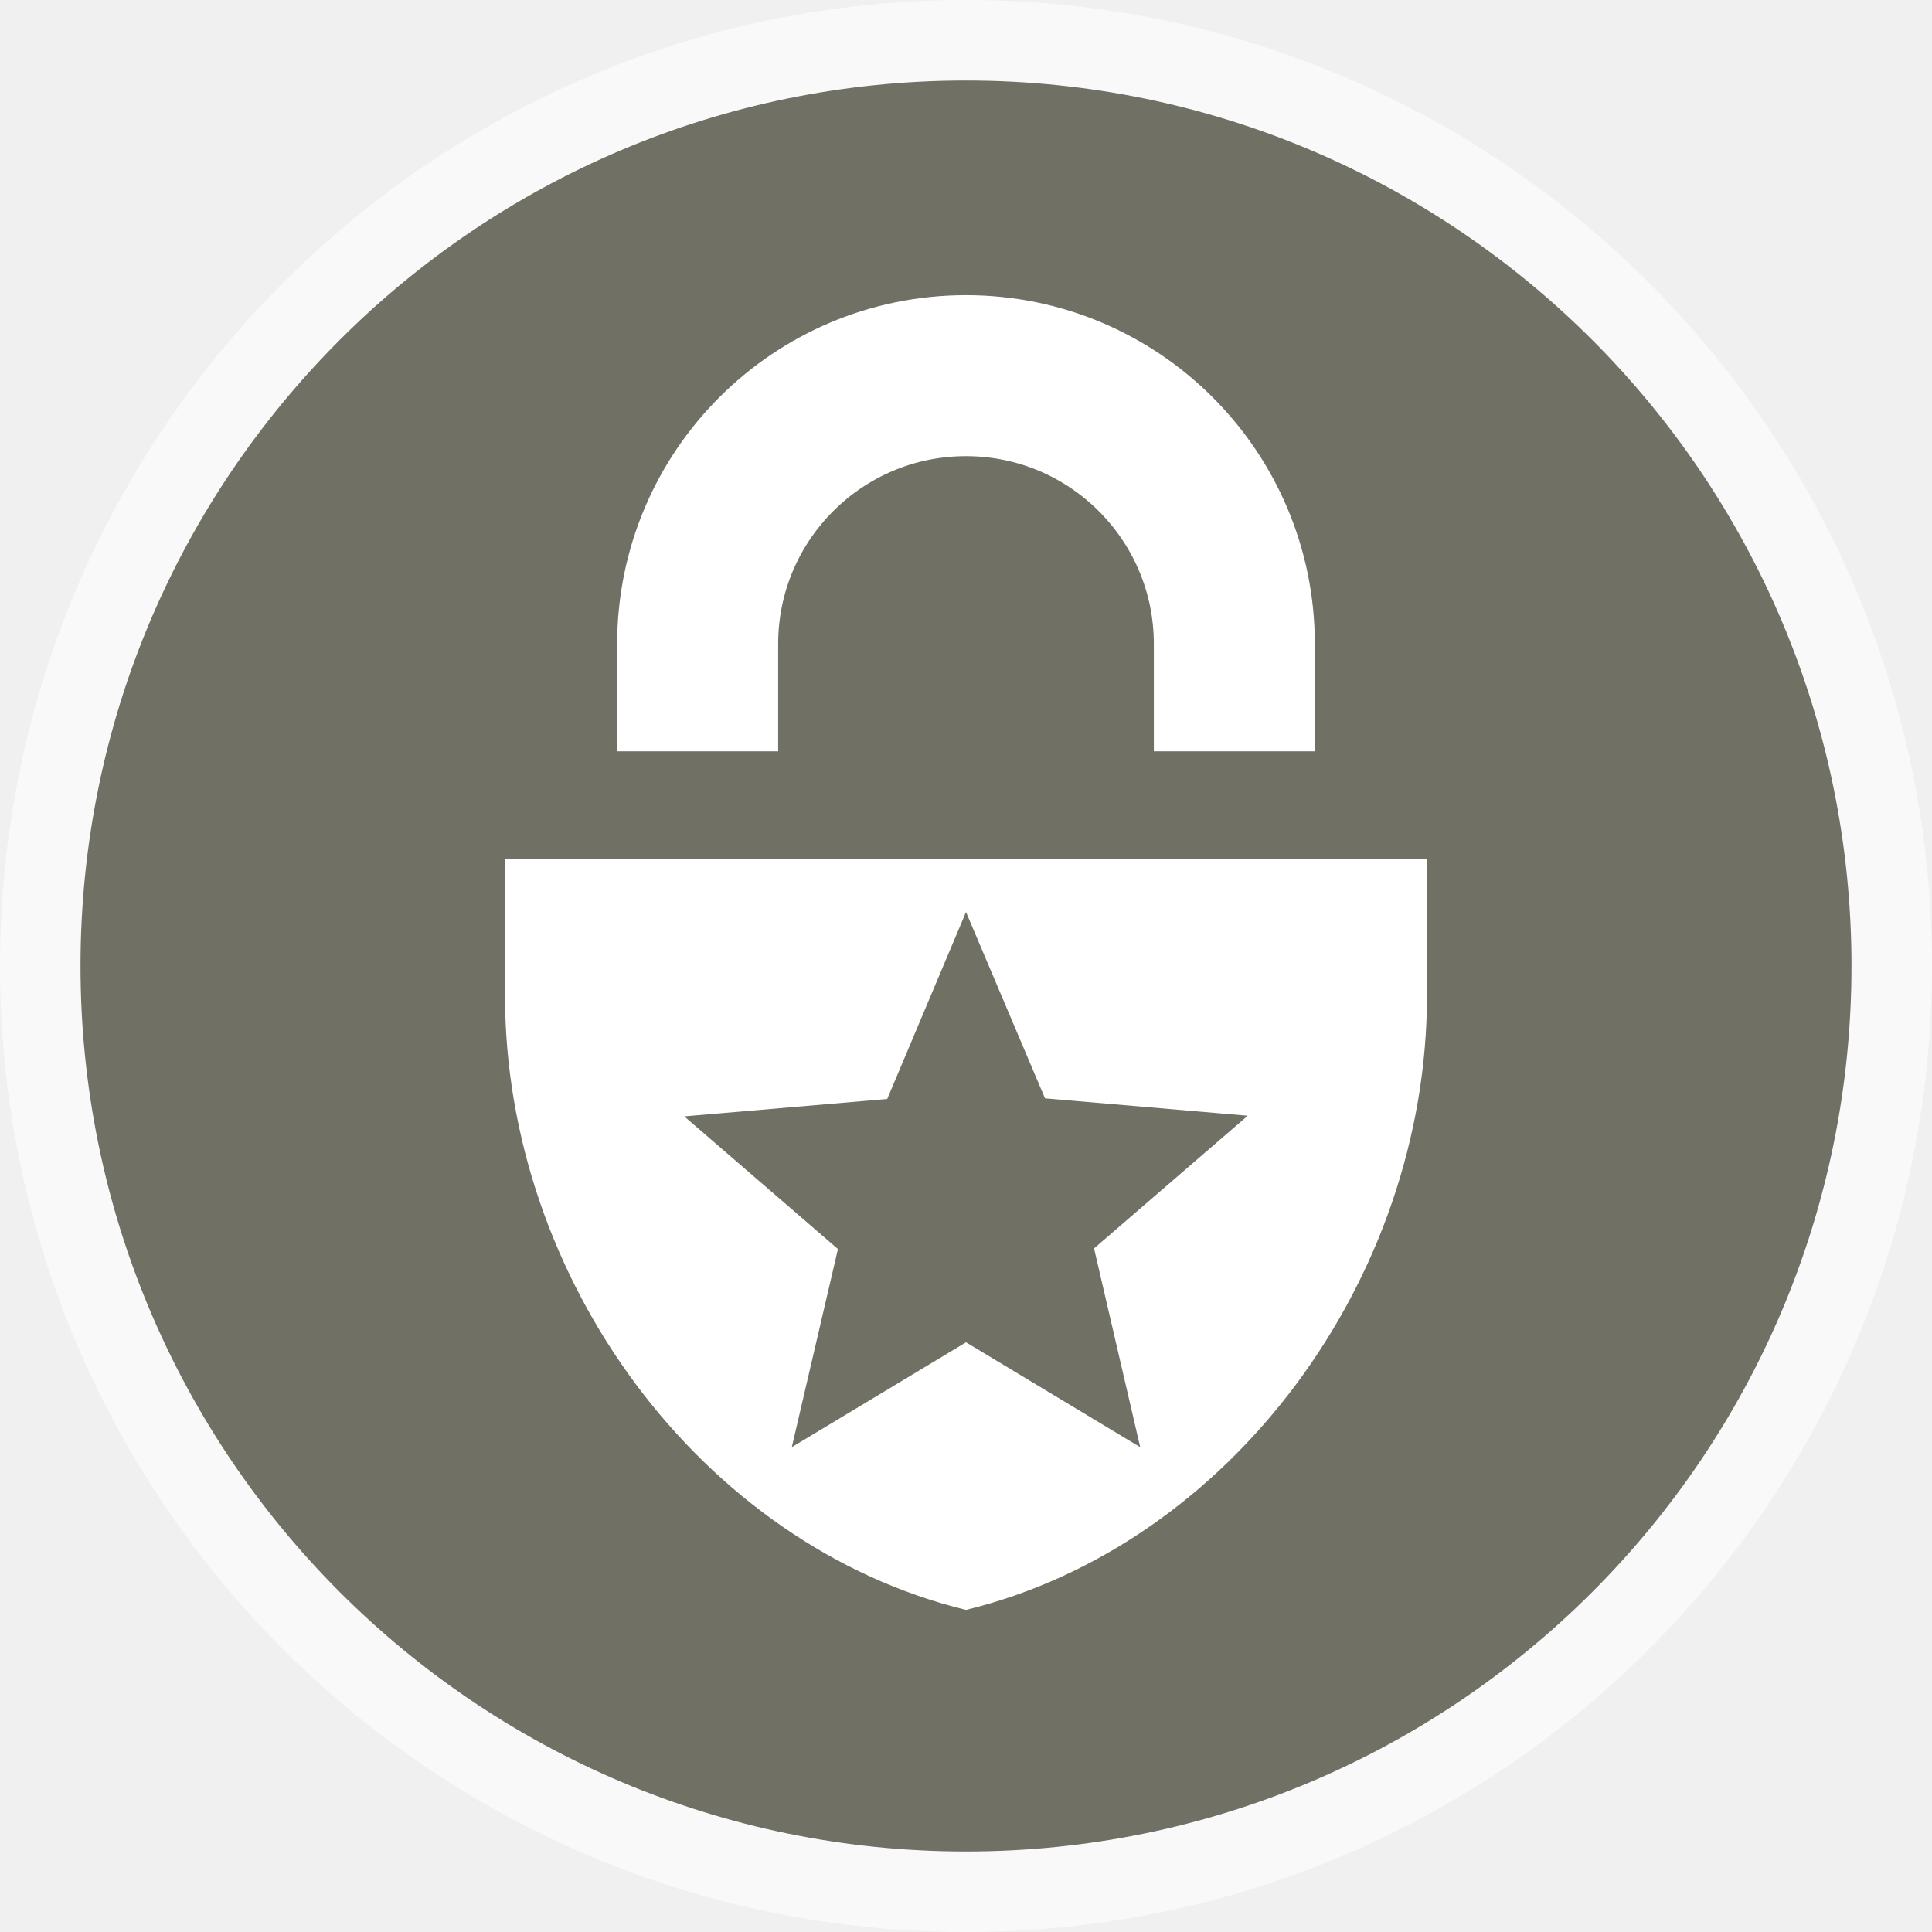
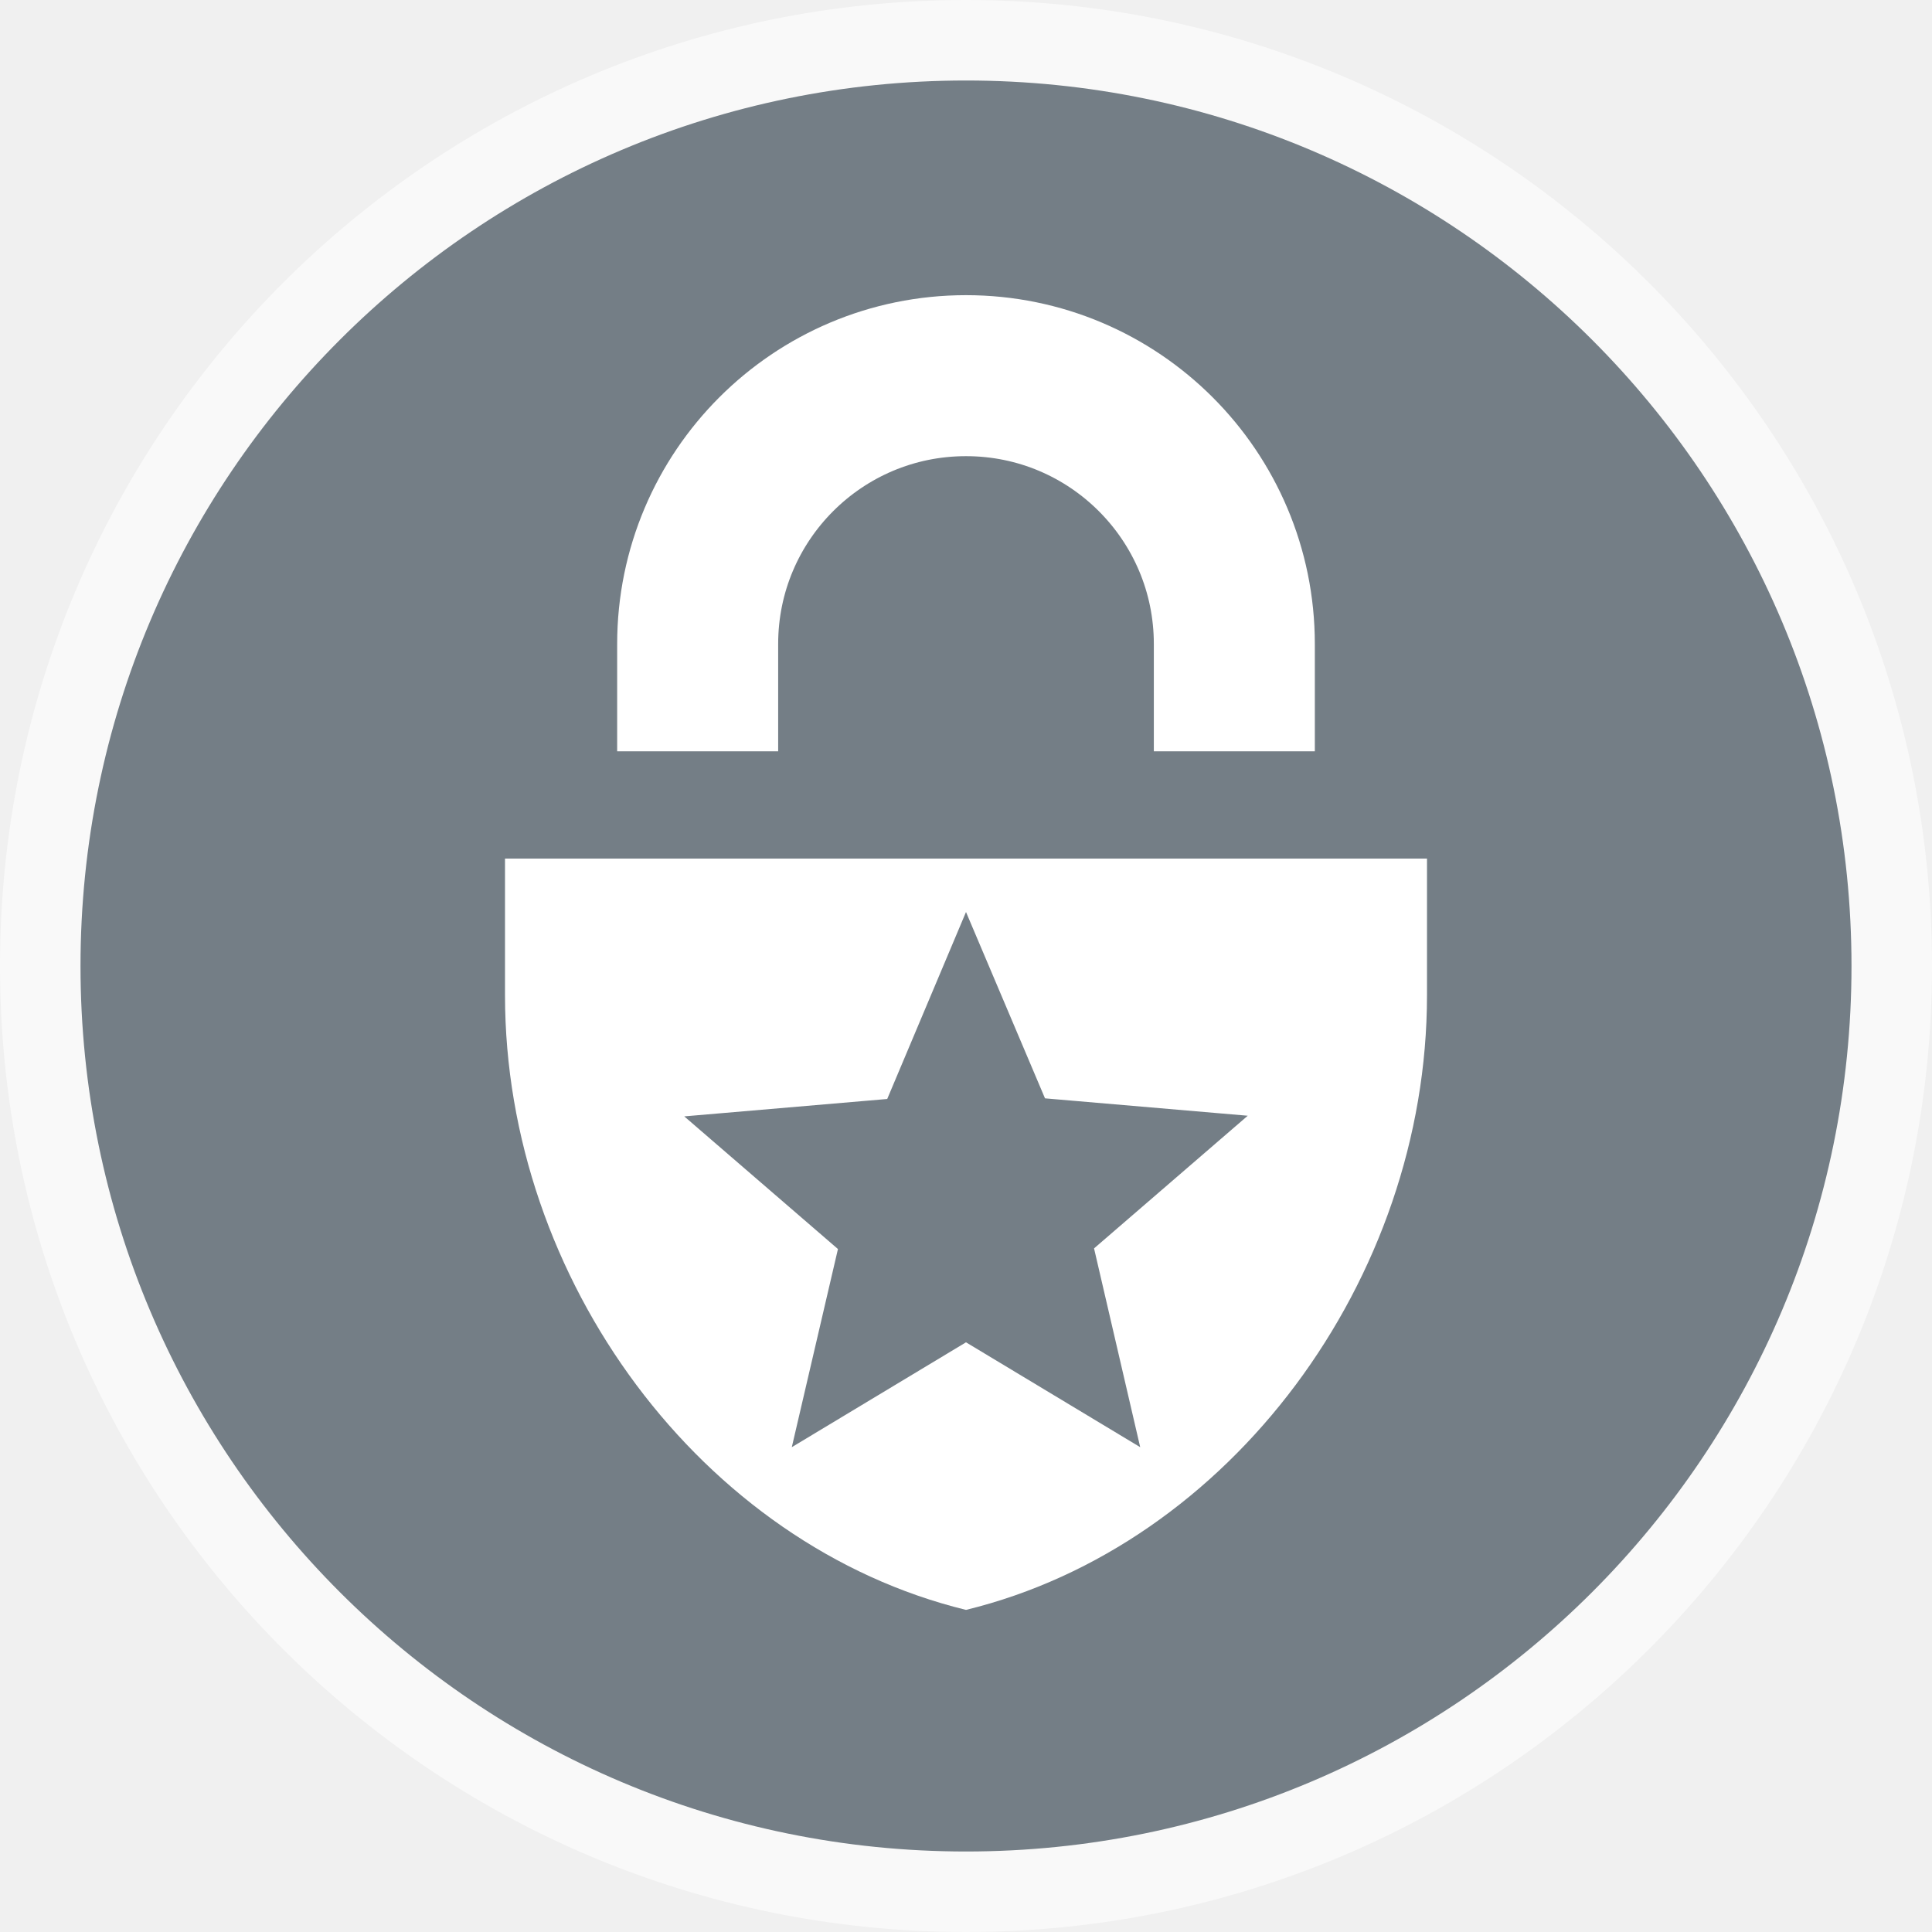
<svg xmlns="http://www.w3.org/2000/svg" width="18" height="18" version="1.1" viewBox="0 0 18 18">
  <circle cx="9" cy="9" r="9" fill="#fff" opacity=".6" />
-   <circle cx="9" cy="9" r="8.25" fill="#717065" />
+   <circle cx="9" cy="9" r="8.25" fill="#747E86" />
  <path d="m13.295 7.999h-8.59v1.273c0 2.649 1.832 5.125 4.295 5.727 2.463-0.601 4.295-3.078 4.295-5.727zm-4.295 0.498 0.736 1.736 1.889 0.162-1.432 1.236 0.43 1.852-1.623-0.977-1.623 0.977 0.43-1.846-1.432-1.236 1.891-0.162z" fill="#fff" />
  <path d="m11.5 7v-1c0-1.381-1.119-2.5-2.5-2.5s-2.5 1.119-2.5 2.5v1" fill="none" stroke="#fff" stroke-width="1.5" />
</svg>
